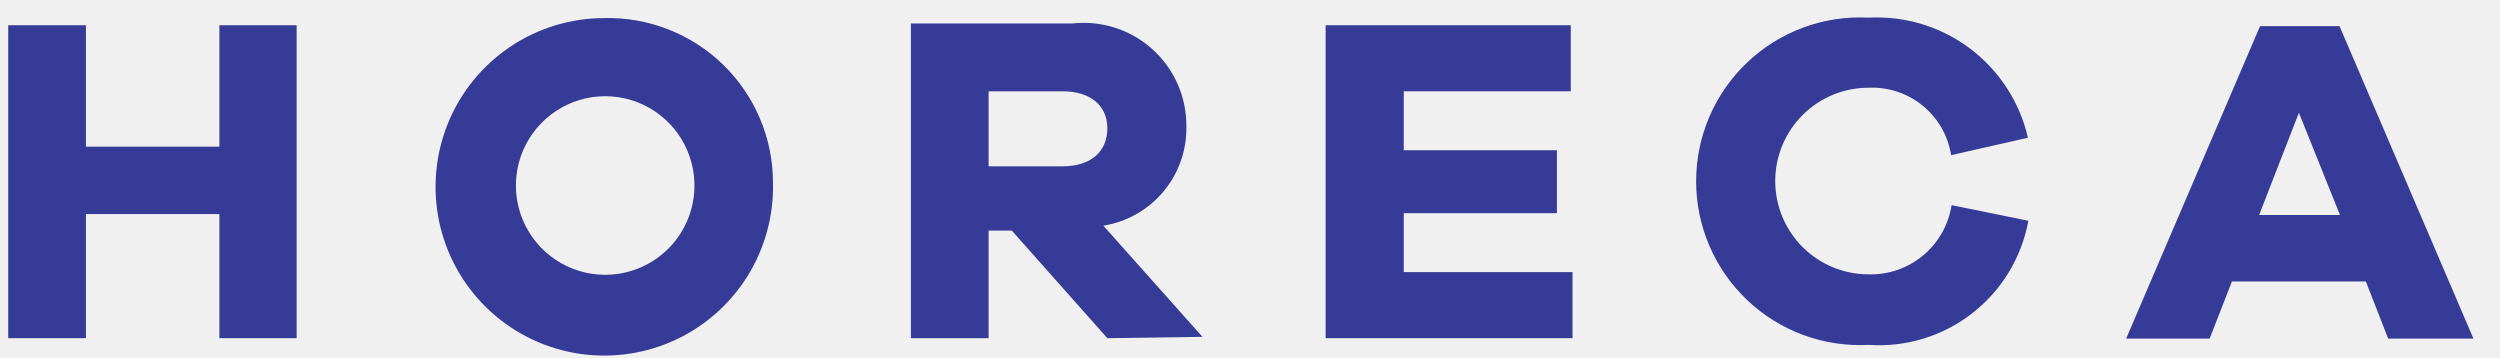
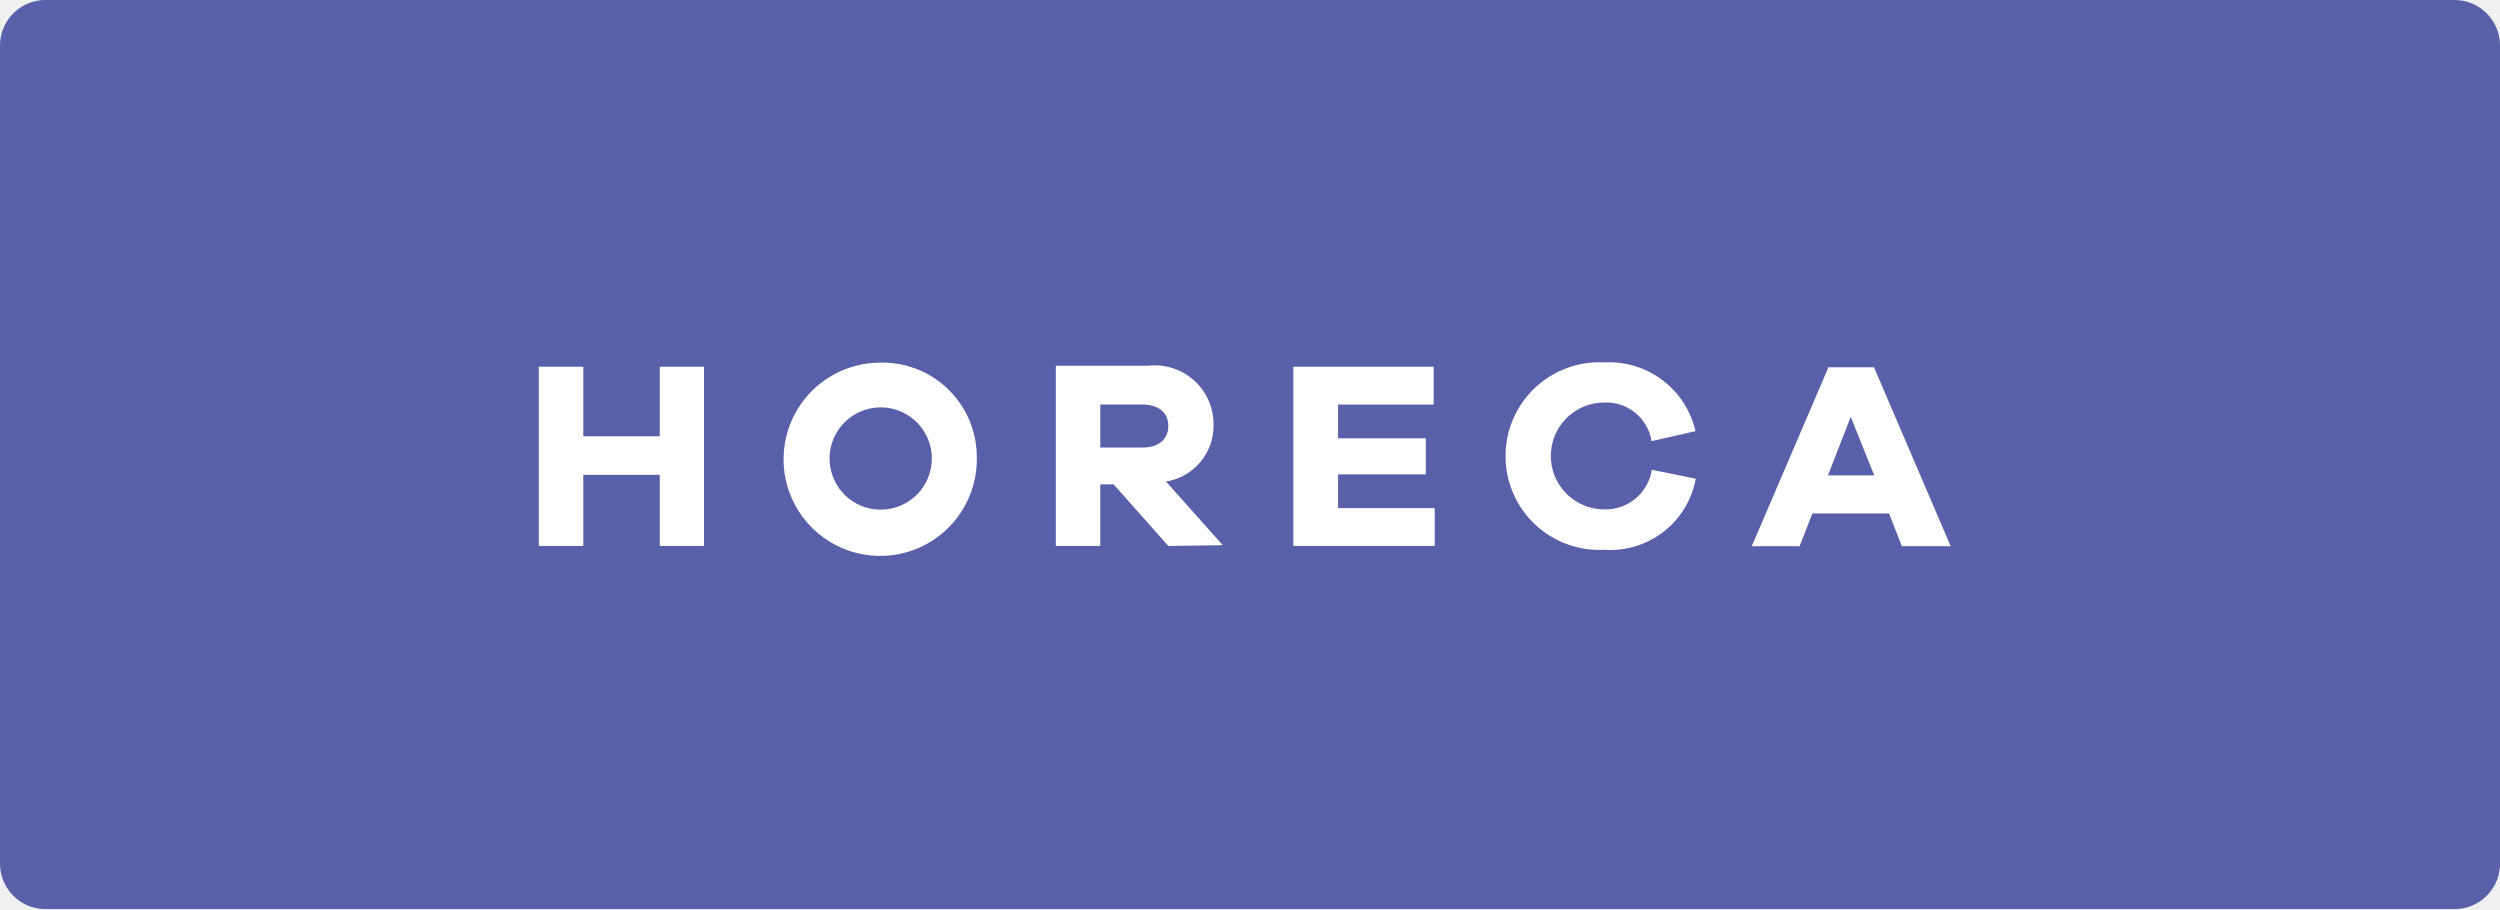
- <svg xmlns="http://www.w3.org/2000/svg" width="84" height="12" viewBox="0 0 84 12" fill="none">
-   <path d="M9.967 11.363H7.372V7.193H2.887V11.363H0.277V0.848H2.887V4.928H7.372V0.848H9.967V11.363Z" fill="#353B97" />
-   <path d="M23.332 6.128C23.312 5.54 23.119 4.97 22.777 4.491C22.435 4.012 21.959 3.643 21.41 3.432C20.86 3.221 20.26 3.177 19.685 3.304C19.111 3.431 18.586 3.725 18.177 4.149C17.768 4.572 17.492 5.106 17.385 5.685C17.277 6.264 17.342 6.862 17.572 7.404C17.802 7.946 18.186 8.409 18.677 8.734C19.168 9.059 19.744 9.233 20.332 9.233C20.735 9.233 21.134 9.152 21.505 8.995C21.876 8.838 22.212 8.607 22.492 8.318C22.772 8.028 22.991 7.685 23.135 7.308C23.279 6.932 23.346 6.531 23.332 6.128ZM25.972 6.128C26.002 7.255 25.695 8.366 25.091 9.318C24.486 10.27 23.611 11.02 22.578 11.472C21.545 11.924 20.401 12.058 19.291 11.857C18.181 11.655 17.157 11.127 16.349 10.341C15.541 9.554 14.986 8.544 14.755 7.441C14.524 6.337 14.627 5.189 15.051 4.144C15.476 3.099 16.202 2.205 17.137 1.575C18.073 0.945 19.175 0.608 20.302 0.608C21.039 0.59 21.772 0.719 22.459 0.989C23.145 1.258 23.77 1.661 24.299 2.175C24.827 2.69 25.247 3.304 25.534 3.983C25.822 4.662 25.971 5.391 25.972 6.128V6.128Z" fill="#353B97" />
-   <path d="M35.707 5.588C36.652 5.588 37.207 5.093 37.207 4.313C37.207 3.533 36.622 3.068 35.707 3.068H33.217V5.588H35.707ZM37.207 11.363L33.997 7.748H33.217V11.363H30.607V0.788H36.037C36.521 0.735 37.01 0.785 37.473 0.935C37.936 1.084 38.362 1.33 38.723 1.656C39.084 1.982 39.373 2.38 39.569 2.825C39.765 3.27 39.865 3.752 39.862 4.238C39.88 5.038 39.607 5.818 39.094 6.433C38.581 7.048 37.863 7.456 37.072 7.583L40.402 11.318L37.207 11.363Z" fill="#353B97" />
-   <path d="M52.837 11.363H44.542V0.848H52.778V3.068H47.167V5.048H52.312V7.163H47.167V9.143H52.837V11.363Z" fill="#353B97" />
-   <path d="M68.153 7.418C67.927 8.652 67.254 9.759 66.264 10.528C65.273 11.298 64.034 11.675 62.782 11.588C62.036 11.627 61.29 11.514 60.589 11.255C59.888 10.996 59.247 10.598 58.706 10.083C58.164 9.569 57.732 8.95 57.437 8.263C57.142 7.577 56.99 6.838 56.99 6.091C56.99 5.343 57.142 4.604 57.437 3.918C57.732 3.231 58.164 2.612 58.706 2.098C59.247 1.583 59.888 1.185 60.589 0.926C61.29 0.667 62.036 0.554 62.782 0.593C64.007 0.527 65.216 0.895 66.196 1.633C67.176 2.372 67.864 3.432 68.138 4.628L65.558 5.213C65.455 4.56 65.115 3.968 64.603 3.55C64.091 3.132 63.443 2.918 62.782 2.948C61.951 2.948 61.154 3.278 60.566 3.866C59.978 4.454 59.648 5.252 59.648 6.083C59.648 6.914 59.978 7.712 60.566 8.3C61.154 8.888 61.951 9.218 62.782 9.218C63.451 9.237 64.103 9.011 64.617 8.583C65.131 8.155 65.47 7.554 65.573 6.893L68.153 7.418Z" fill="#353B97" />
-   <path d="M77.243 3.788L75.907 7.223H78.623L77.243 3.788ZM80.243 11.378L79.493 9.458H74.993L74.243 11.378H71.438L75.938 0.878H78.608L83.108 11.378H80.243Z" fill="#353B97" />
+ <svg xmlns="http://www.w3.org/2000/svg" width="220" height="80" viewBox="0 0 220 80" fill="none">
+   <rect width="220" height="80" rx="4" fill="#343B97" fill-opacity="0.8" />
+   <path d="M61.951 48.044H58.059V41.789H51.331V48.044H47.416V32.272H51.331V38.392H58.059V32.272H61.951V48.044Z" fill="white" />
+   <path d="M81.999 40.192C81.968 39.309 81.678 38.455 81.165 37.736C80.652 37.017 79.939 36.465 79.115 36.148C78.29 35.832 77.391 35.765 76.528 35.956C75.666 36.147 74.879 36.588 74.265 37.223C73.652 37.858 73.238 38.66 73.077 39.528C72.916 40.396 73.014 41.293 73.359 42.106C73.703 42.919 74.28 43.613 75.016 44.101C75.752 44.589 76.616 44.849 77.499 44.849C78.103 44.85 78.701 44.728 79.258 44.493C79.814 44.257 80.318 43.911 80.738 43.476C81.158 43.042 81.486 42.527 81.703 41.962C81.919 41.398 82.02 40.796 81.999 40.192ZM85.959 40.192C86.004 41.883 85.543 43.549 84.636 44.977C83.729 46.405 82.417 47.53 80.868 48.208C79.318 48.887 77.601 49.087 75.937 48.785C74.272 48.483 72.736 47.691 71.524 46.511C70.312 45.331 69.479 43.816 69.132 42.161C68.786 40.505 68.94 38.784 69.577 37.216C70.213 35.649 71.303 34.307 72.706 33.362C74.109 32.418 75.762 31.913 77.454 31.912C78.559 31.885 79.659 32.079 80.688 32.483C81.717 32.887 82.656 33.492 83.448 34.263C84.24 35.034 84.87 35.956 85.302 36.974C85.733 37.992 85.956 39.086 85.959 40.192Z" fill="white" />
+   <path d="M100.561 39.382C101.979 39.382 102.811 38.639 102.811 37.469C102.811 36.299 101.934 35.602 100.561 35.602H96.826V39.382H100.561ZM102.811 48.044L97.996 42.622H96.826V48.044H92.911V32.182H101.056C101.782 32.103 102.515 32.178 103.21 32.402C103.904 32.626 104.543 32.995 105.085 33.483C105.627 33.972 106.059 34.57 106.354 35.237C106.648 35.905 106.798 36.627 106.794 37.357C106.82 38.558 106.41 39.727 105.641 40.65C104.872 41.572 103.795 42.184 102.609 42.374L107.604 47.977L102.811 48.044Z" fill="white" />
+   <path d="M126.256 48.044H113.814V32.272H126.166V35.602H117.751V38.572H125.469V41.745H117.751V44.715H126.256V48.044Z" fill="white" />
+   <path d="M149.229 42.127C148.89 43.978 147.882 45.639 146.396 46.792C144.91 47.946 143.051 48.512 141.174 48.382C140.055 48.44 138.935 48.27 137.884 47.883C136.833 47.495 135.871 46.897 135.058 46.125C134.245 45.354 133.598 44.425 133.156 43.395C132.713 42.365 132.485 41.256 132.485 40.136C132.485 39.015 132.713 37.906 133.156 36.876C133.598 35.847 134.245 34.918 135.058 34.146C135.871 33.375 136.833 32.777 137.884 32.389C138.935 32.001 140.055 31.831 141.174 31.89C143.011 31.79 144.825 32.343 146.294 33.45C147.764 34.557 148.795 36.148 149.206 37.942L145.336 38.819C145.182 37.84 144.672 36.952 143.904 36.325C143.136 35.698 142.164 35.377 141.174 35.422C139.927 35.422 138.73 35.917 137.849 36.799C136.967 37.681 136.471 38.877 136.471 40.124C136.471 41.372 136.967 42.568 137.849 43.45C138.73 44.331 139.927 44.827 141.174 44.827C142.176 44.855 143.155 44.516 143.925 43.874C144.696 43.232 145.206 42.331 145.359 41.34L149.229 42.127Z" fill="white" />
+   <path d="M162.864 36.682L160.861 41.834H164.934L162.864 36.682ZM167.364 48.067L166.239 45.187H159.489L158.364 48.067H154.156L160.906 32.317H164.911L171.661 48.067H167.364Z" fill="white" />
</svg>
